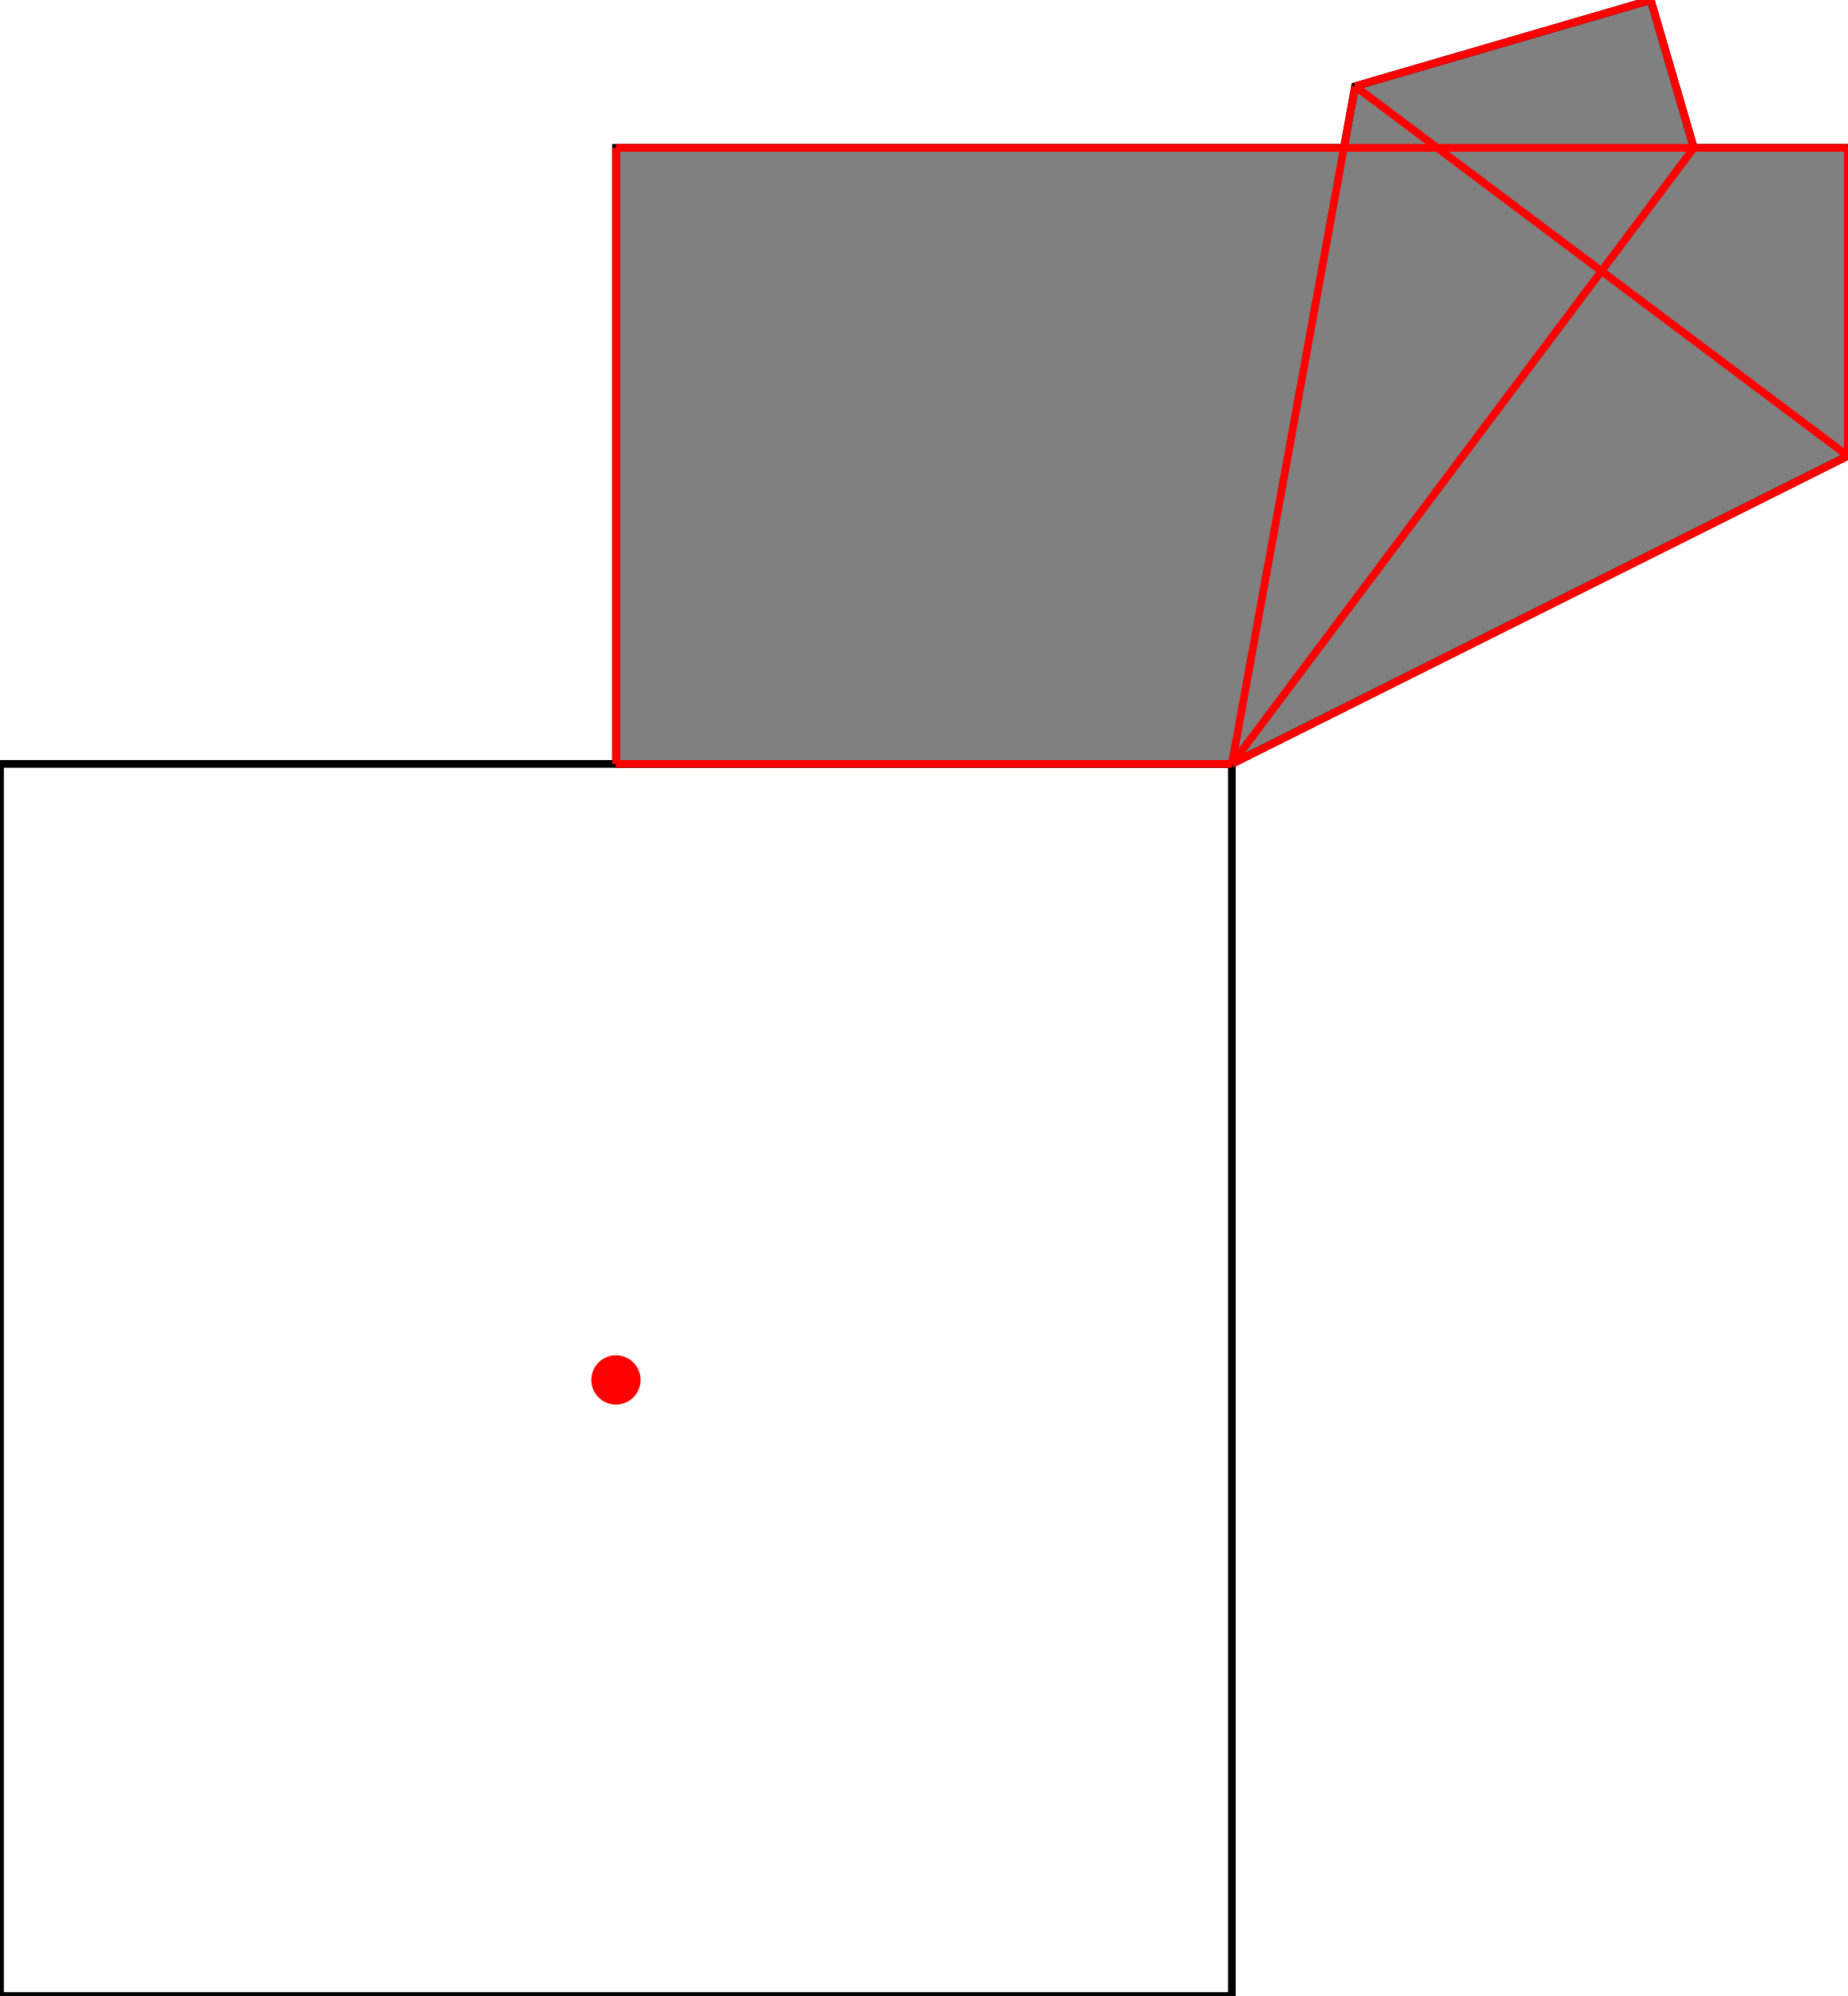
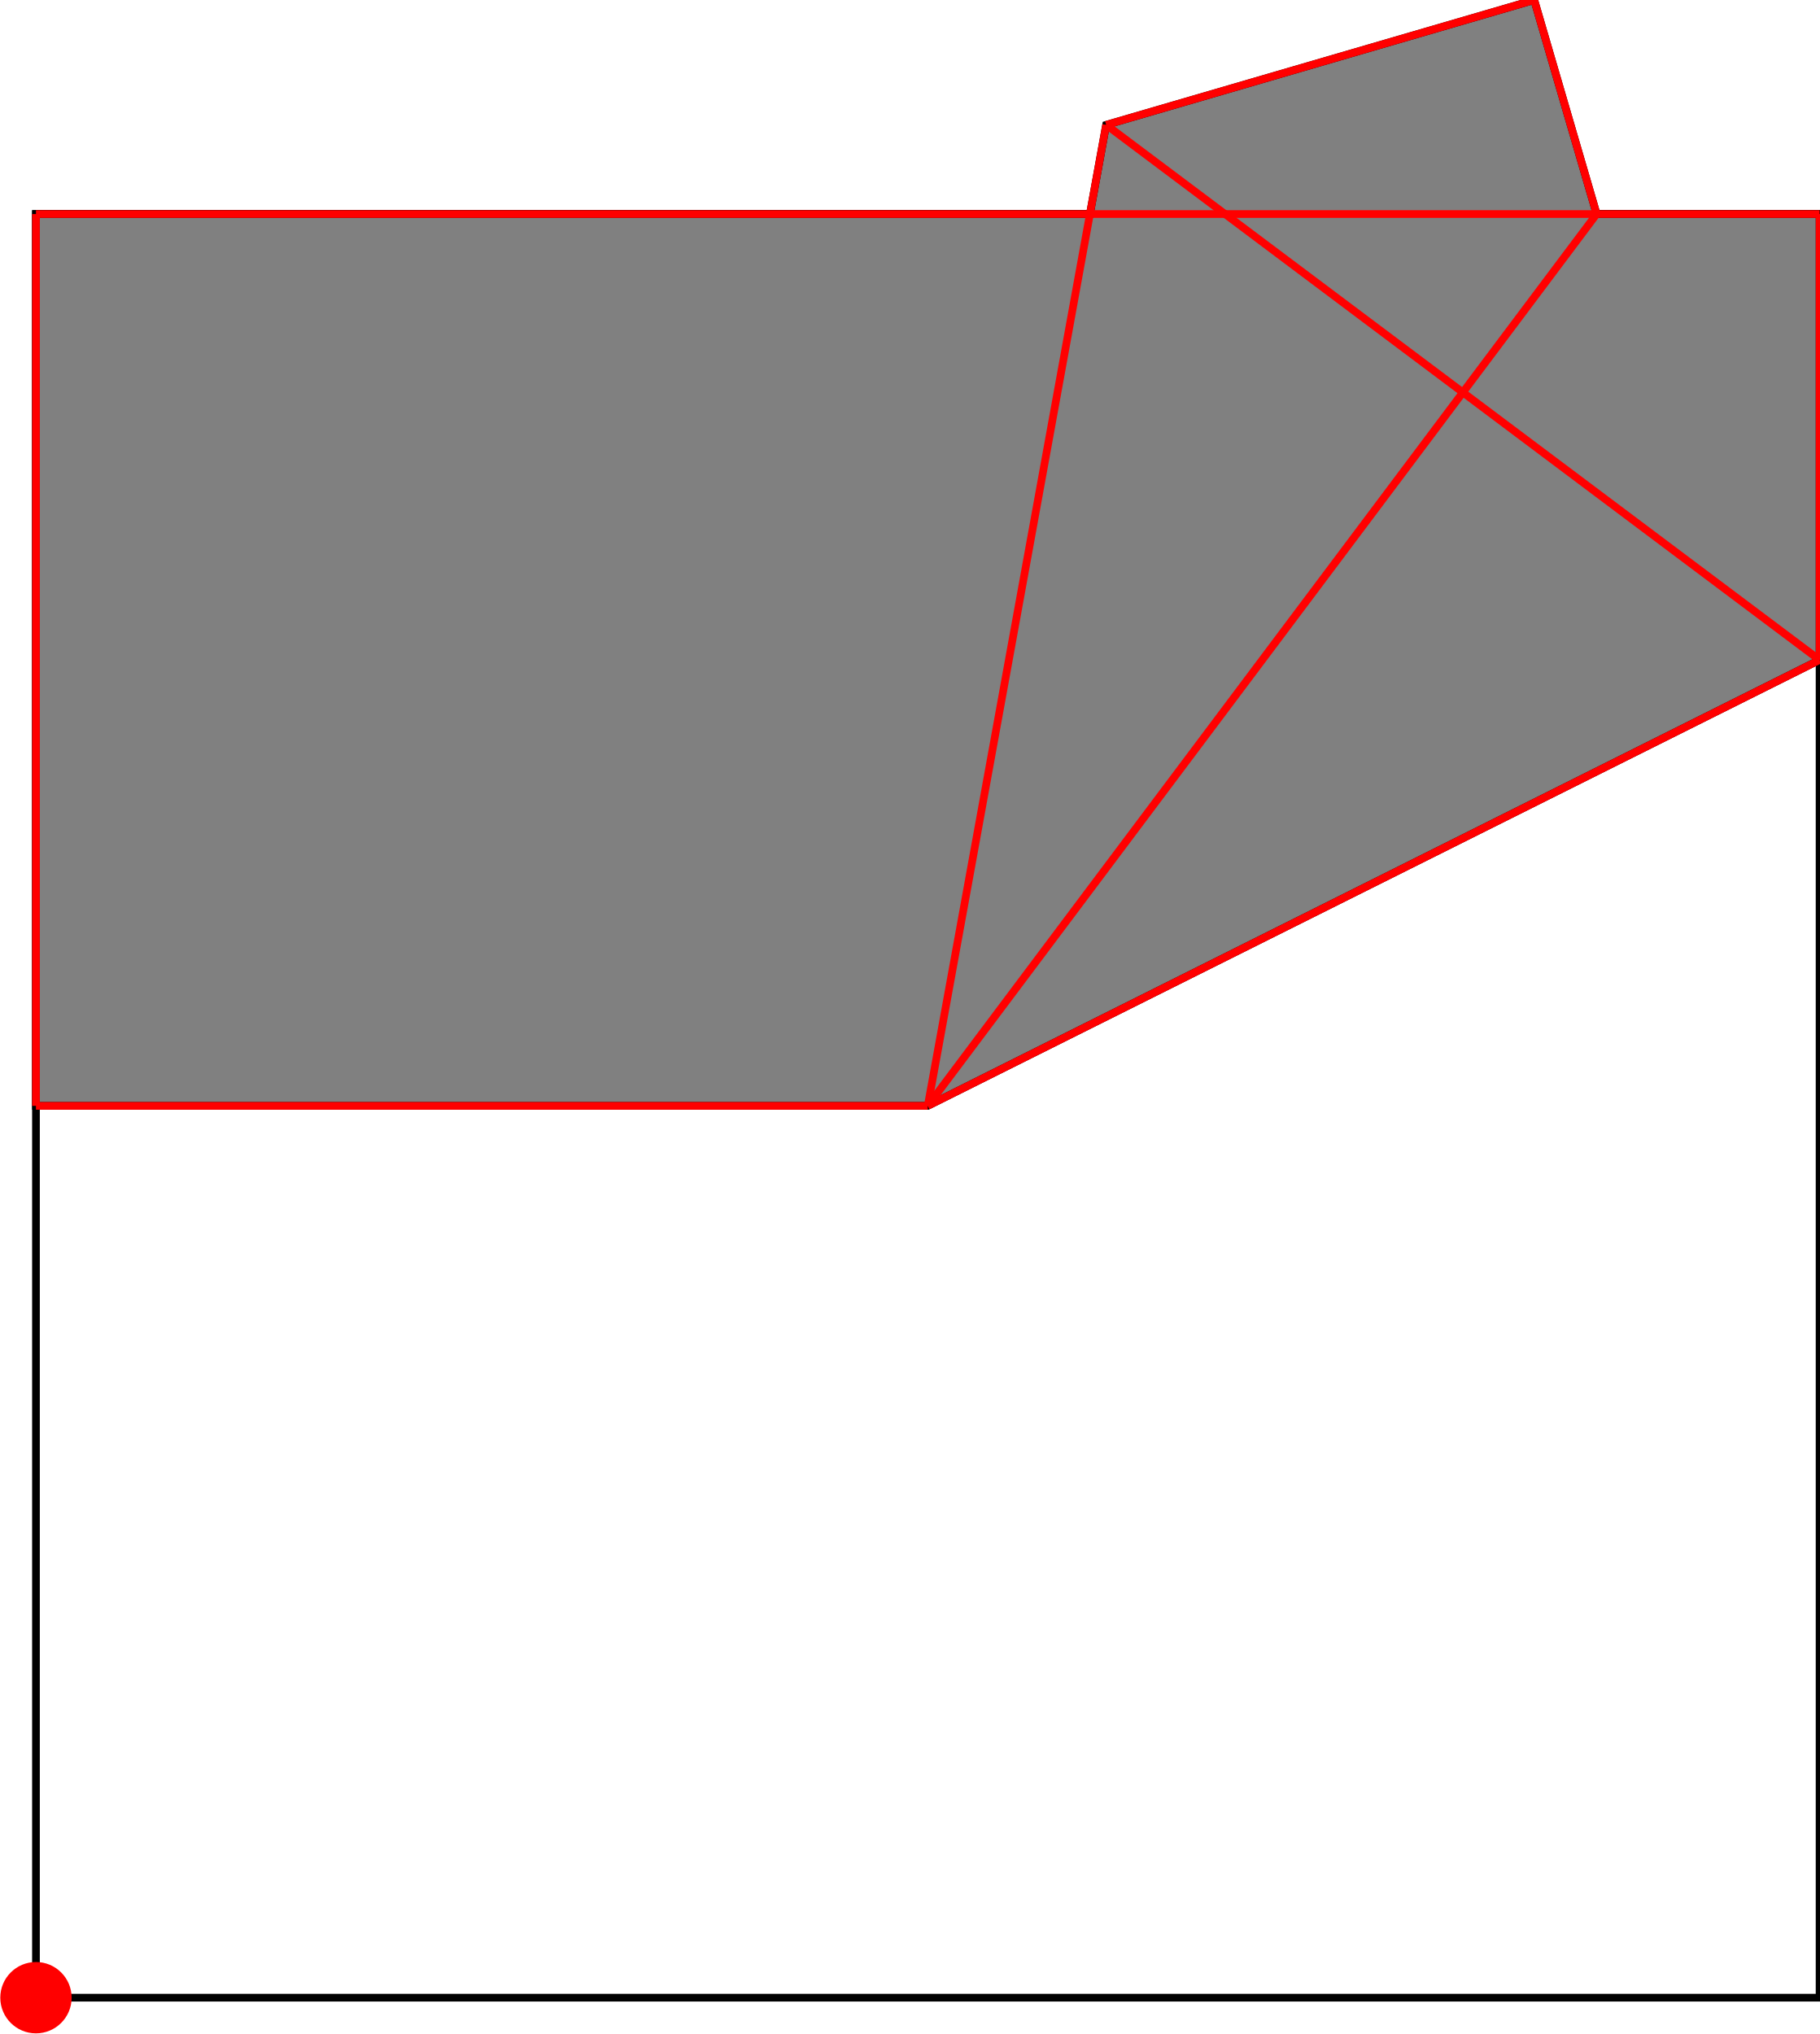
- <svg xmlns="http://www.w3.org/2000/svg" height="540" stroke-opacity="1" viewBox="0 0 500 540" font-size="1" width="500" stroke="rgb(0,0,0)" version="1.1">
+ <svg xmlns="http://www.w3.org/2000/svg" height="558.823" stroke-opacity="1" viewBox="0 0 500 559" font-size="1" width="500" stroke="rgb(0,0,0)" version="1.1">
  <defs />
-   <g stroke-linejoin="miter" stroke-opacity="1.0" fill-opacity="0.0" stroke="rgb(0,0,0)" stroke-width="2.078" fill="rgb(0,0,0)" stroke-linecap="butt" stroke-miterlimit="10.0">
-     <path d="M 333.333,540 l -0,-333.333 h -333.333 l -0,333.333 Z" />
+   <g stroke-linejoin="miter" stroke-opacity="1.0" fill-opacity="0.0" stroke="rgb(0,0,0)" stroke-width="2.114" fill="rgb(0,0,0)" stroke-linecap="butt" stroke-miterlimit="10.0">
+     <path d="M 500,549.02 l -0,-490.196 h -490.196 l -0,490.196 Z" />
  </g>
-   <g stroke-linejoin="miter" stroke-opacity="1.0" fill-opacity="1.0" stroke="rgb(0,0,0)" stroke-width="2.078" fill="rgb(128,128,128)" stroke-linecap="butt" stroke-miterlimit="10.0">
-     <path d="M 166.667,206.667 h 166.667 l 166.667,-83.333 v -83.333 h -41.667 l -11.667,-40 l -80,23.333 l -3.03,16.667 h -196.97 v 166.667 Z" />
+   <g stroke-linejoin="miter" stroke-opacity="1.0" fill-opacity="1.0" stroke="rgb(0,0,0)" stroke-width="2.114" fill="rgb(128,128,128)" stroke-linecap="butt" stroke-miterlimit="10.0">
+     <path d="M 9.804,303.922 h 245.098 l 245.098,-122.549 v -122.549 h -61.275 l -17.157,-58.824 l -117.647,34.314 l -4.456,24.51 h -289.661 v 245.098 Z" />
  </g>
  <g stroke-linejoin="miter" stroke-opacity="1.0" fill-opacity="1.0" stroke="rgb(0,0,0)" stroke-width="0.0" fill="rgb(255,0,0)" stroke-linecap="butt" stroke-miterlimit="10.0">
-     <path d="M 173.333,373.333 c 0,-3.682 -2.985,-6.667 -6.667 -6.667c -3.682,-0 -6.667,2.985 -6.667 6.667c -0,3.682 2.985,6.667 6.667 6.667c 3.682,0 6.667,-2.985 6.667 -6.667Z" />
+     <path d="M 19.608,549.02 c 0,-5.415 -4.389,-9.804 -9.804 -9.804c -5.415,-0 -9.804,4.389 -9.804 9.804c -0,5.415 4.389,9.804 9.804 9.804c 5.415,0 9.804,-4.389 9.804 -9.804Z" />
  </g>
-   <g stroke-linejoin="miter" stroke-opacity="1.0" fill-opacity="0.0" stroke="rgb(255,0,0)" stroke-width="2.078" fill="rgb(0,0,0)" stroke-linecap="butt" stroke-miterlimit="10.0">
-     <path d="M 166.667,40 h 333.333 " />
+   <g stroke-linejoin="miter" stroke-opacity="1.0" fill-opacity="0.0" stroke="rgb(255,0,0)" stroke-width="2.114" fill="rgb(0,0,0)" stroke-linecap="butt" stroke-miterlimit="10.0">
+     <path d="M 9.804,58.824 h 490.196 " />
  </g>
-   <g stroke-linejoin="miter" stroke-opacity="1.0" fill-opacity="0.0" stroke="rgb(255,0,0)" stroke-width="2.078" fill="rgb(0,0,0)" stroke-linecap="butt" stroke-miterlimit="10.0">
-     <path d="M 500,123.333 l -133.333,-100 " />
+   <g stroke-linejoin="miter" stroke-opacity="1.0" fill-opacity="0.0" stroke="rgb(255,0,0)" stroke-width="2.114" fill="rgb(0,0,0)" stroke-linecap="butt" stroke-miterlimit="10.0">
+     <path d="M 500,181.373 l -196.078,-147.059 " />
  </g>
-   <g stroke-linejoin="miter" stroke-opacity="1.0" fill-opacity="0.0" stroke="rgb(255,0,0)" stroke-width="2.078" fill="rgb(0,0,0)" stroke-linecap="butt" stroke-miterlimit="10.0">
-     <path d="M 366.667,23.333 l 80,-23.333 " />
+   <g stroke-linejoin="miter" stroke-opacity="1.0" fill-opacity="0.0" stroke="rgb(255,0,0)" stroke-width="2.114" fill="rgb(0,0,0)" stroke-linecap="butt" stroke-miterlimit="10.0">
+     <path d="M 303.922,34.314 l 117.647,-34.314 " />
  </g>
-   <g stroke-linejoin="miter" stroke-opacity="1.0" fill-opacity="0.0" stroke="rgb(255,0,0)" stroke-width="2.078" fill="rgb(0,0,0)" stroke-linecap="butt" stroke-miterlimit="10.0">
-     <path d="M 166.667,206.667 h 166.667 " />
+   <g stroke-linejoin="miter" stroke-opacity="1.0" fill-opacity="0.0" stroke="rgb(255,0,0)" stroke-width="2.114" fill="rgb(0,0,0)" stroke-linecap="butt" stroke-miterlimit="10.0">
+     <path d="M 9.804,303.922 h 245.098 " />
  </g>
-   <g stroke-linejoin="miter" stroke-opacity="1.0" fill-opacity="0.0" stroke="rgb(255,0,0)" stroke-width="2.078" fill="rgb(0,0,0)" stroke-linecap="butt" stroke-miterlimit="10.0">
-     <path d="M 458.333,40 l -11.667,-40 " />
+   <g stroke-linejoin="miter" stroke-opacity="1.0" fill-opacity="0.0" stroke="rgb(255,0,0)" stroke-width="2.114" fill="rgb(0,0,0)" stroke-linecap="butt" stroke-miterlimit="10.0">
+     <path d="M 438.726,58.824 l -17.157,-58.824 " />
  </g>
-   <g stroke-linejoin="miter" stroke-opacity="1.0" fill-opacity="0.0" stroke="rgb(255,0,0)" stroke-width="2.078" fill="rgb(0,0,0)" stroke-linecap="butt" stroke-miterlimit="10.0">
-     <path d="M 333.333,206.667 l 166.667,-83.333 " />
+   <g stroke-linejoin="miter" stroke-opacity="1.0" fill-opacity="0.0" stroke="rgb(255,0,0)" stroke-width="2.114" fill="rgb(0,0,0)" stroke-linecap="butt" stroke-miterlimit="10.0">
+     <path d="M 254.902,303.922 l 245.098,-122.549 " />
  </g>
-   <g stroke-linejoin="miter" stroke-opacity="1.0" fill-opacity="0.0" stroke="rgb(255,0,0)" stroke-width="2.078" fill="rgb(0,0,0)" stroke-linecap="butt" stroke-miterlimit="10.0">
-     <path d="M 500,123.333 v -83.333 " />
+   <g stroke-linejoin="miter" stroke-opacity="1.0" fill-opacity="0.0" stroke="rgb(255,0,0)" stroke-width="2.114" fill="rgb(0,0,0)" stroke-linecap="butt" stroke-miterlimit="10.0">
+     <path d="M 500,181.373 v -122.549 " />
  </g>
-   <g stroke-linejoin="miter" stroke-opacity="1.0" fill-opacity="0.0" stroke="rgb(255,0,0)" stroke-width="2.078" fill="rgb(0,0,0)" stroke-linecap="butt" stroke-miterlimit="10.0">
-     <path d="M 166.667,206.667 v -166.667 " />
+   <g stroke-linejoin="miter" stroke-opacity="1.0" fill-opacity="0.0" stroke="rgb(255,0,0)" stroke-width="2.114" fill="rgb(0,0,0)" stroke-linecap="butt" stroke-miterlimit="10.0">
+     <path d="M 9.804,303.922 v -245.098 " />
  </g>
-   <g stroke-linejoin="miter" stroke-opacity="1.0" fill-opacity="0.0" stroke="rgb(255,0,0)" stroke-width="2.078" fill="rgb(0,0,0)" stroke-linecap="butt" stroke-miterlimit="10.0">
-     <path d="M 333.333,206.667 l 125,-166.667 " />
+   <g stroke-linejoin="miter" stroke-opacity="1.0" fill-opacity="0.0" stroke="rgb(255,0,0)" stroke-width="2.114" fill="rgb(0,0,0)" stroke-linecap="butt" stroke-miterlimit="10.0">
+     <path d="M 254.902,303.922 l 183.823,-245.098 " />
  </g>
-   <g stroke-linejoin="miter" stroke-opacity="1.0" fill-opacity="0.0" stroke="rgb(255,0,0)" stroke-width="2.078" fill="rgb(0,0,0)" stroke-linecap="butt" stroke-miterlimit="10.0">
-     <path d="M 333.333,206.667 l 33.333,-183.333 " />
+   <g stroke-linejoin="miter" stroke-opacity="1.0" fill-opacity="0.0" stroke="rgb(255,0,0)" stroke-width="2.114" fill="rgb(0,0,0)" stroke-linecap="butt" stroke-miterlimit="10.0">
+     <path d="M 254.902,303.922 l 49.02,-269.608 " />
  </g>
</svg>
